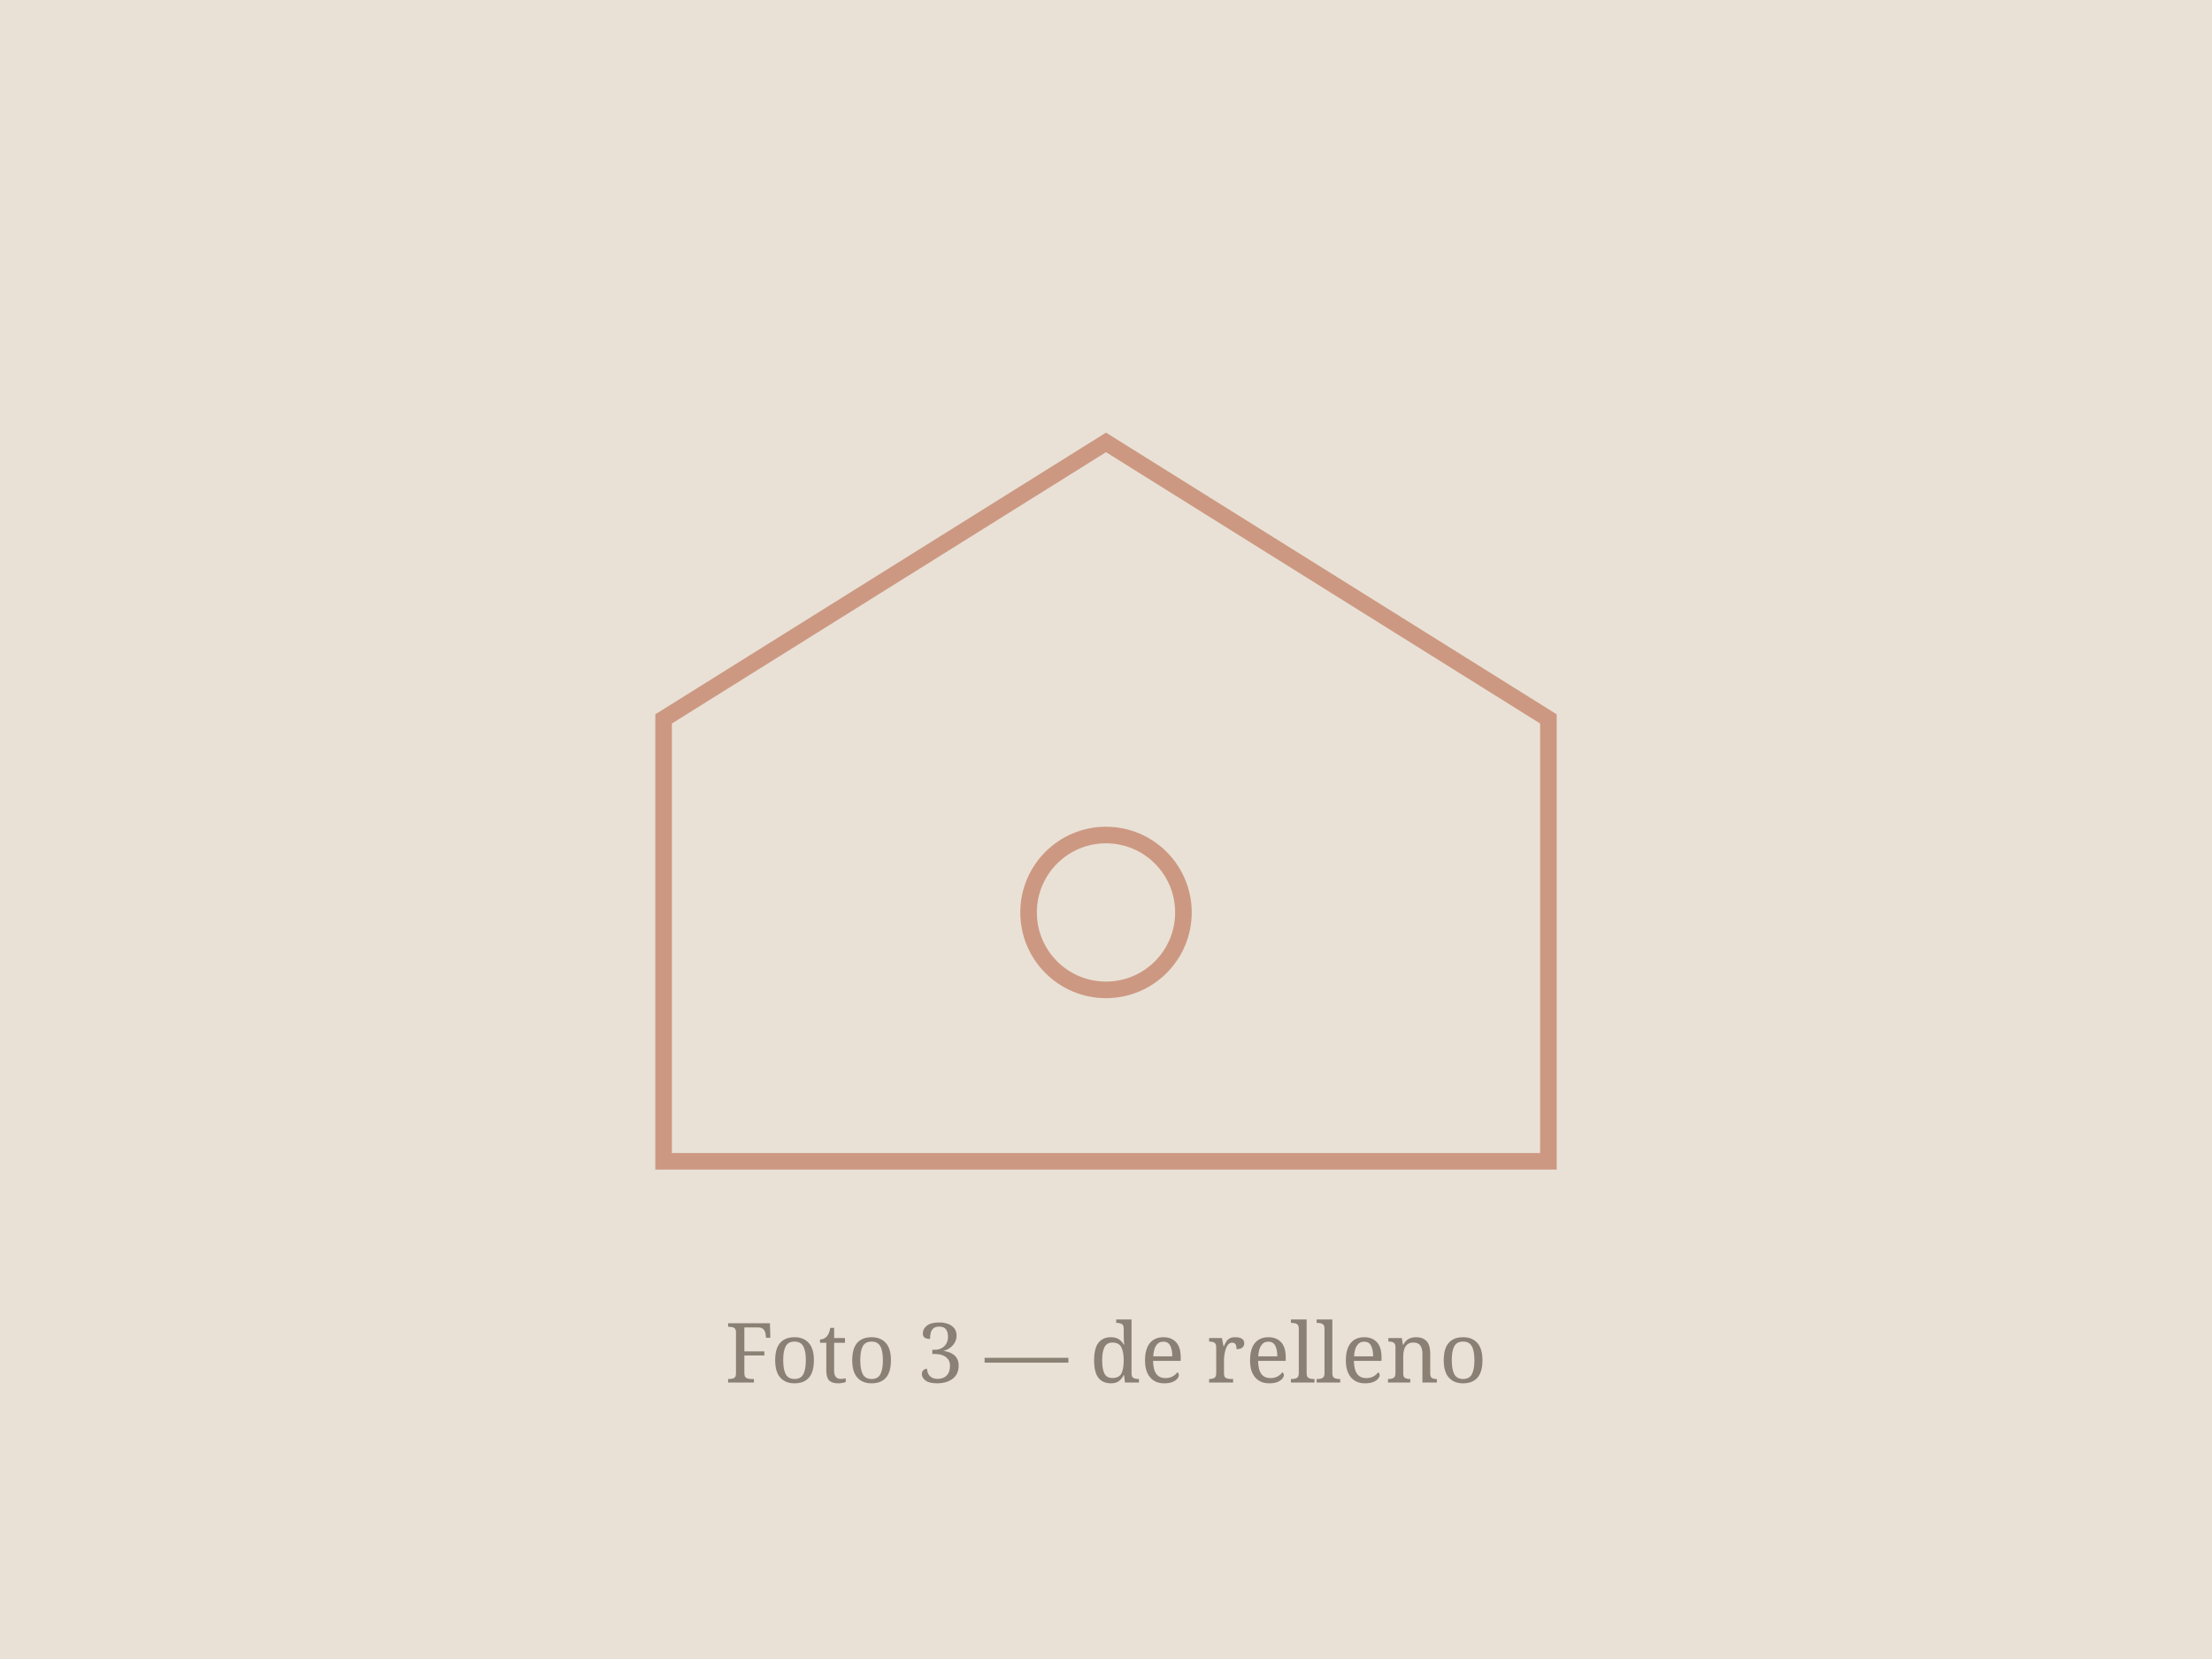
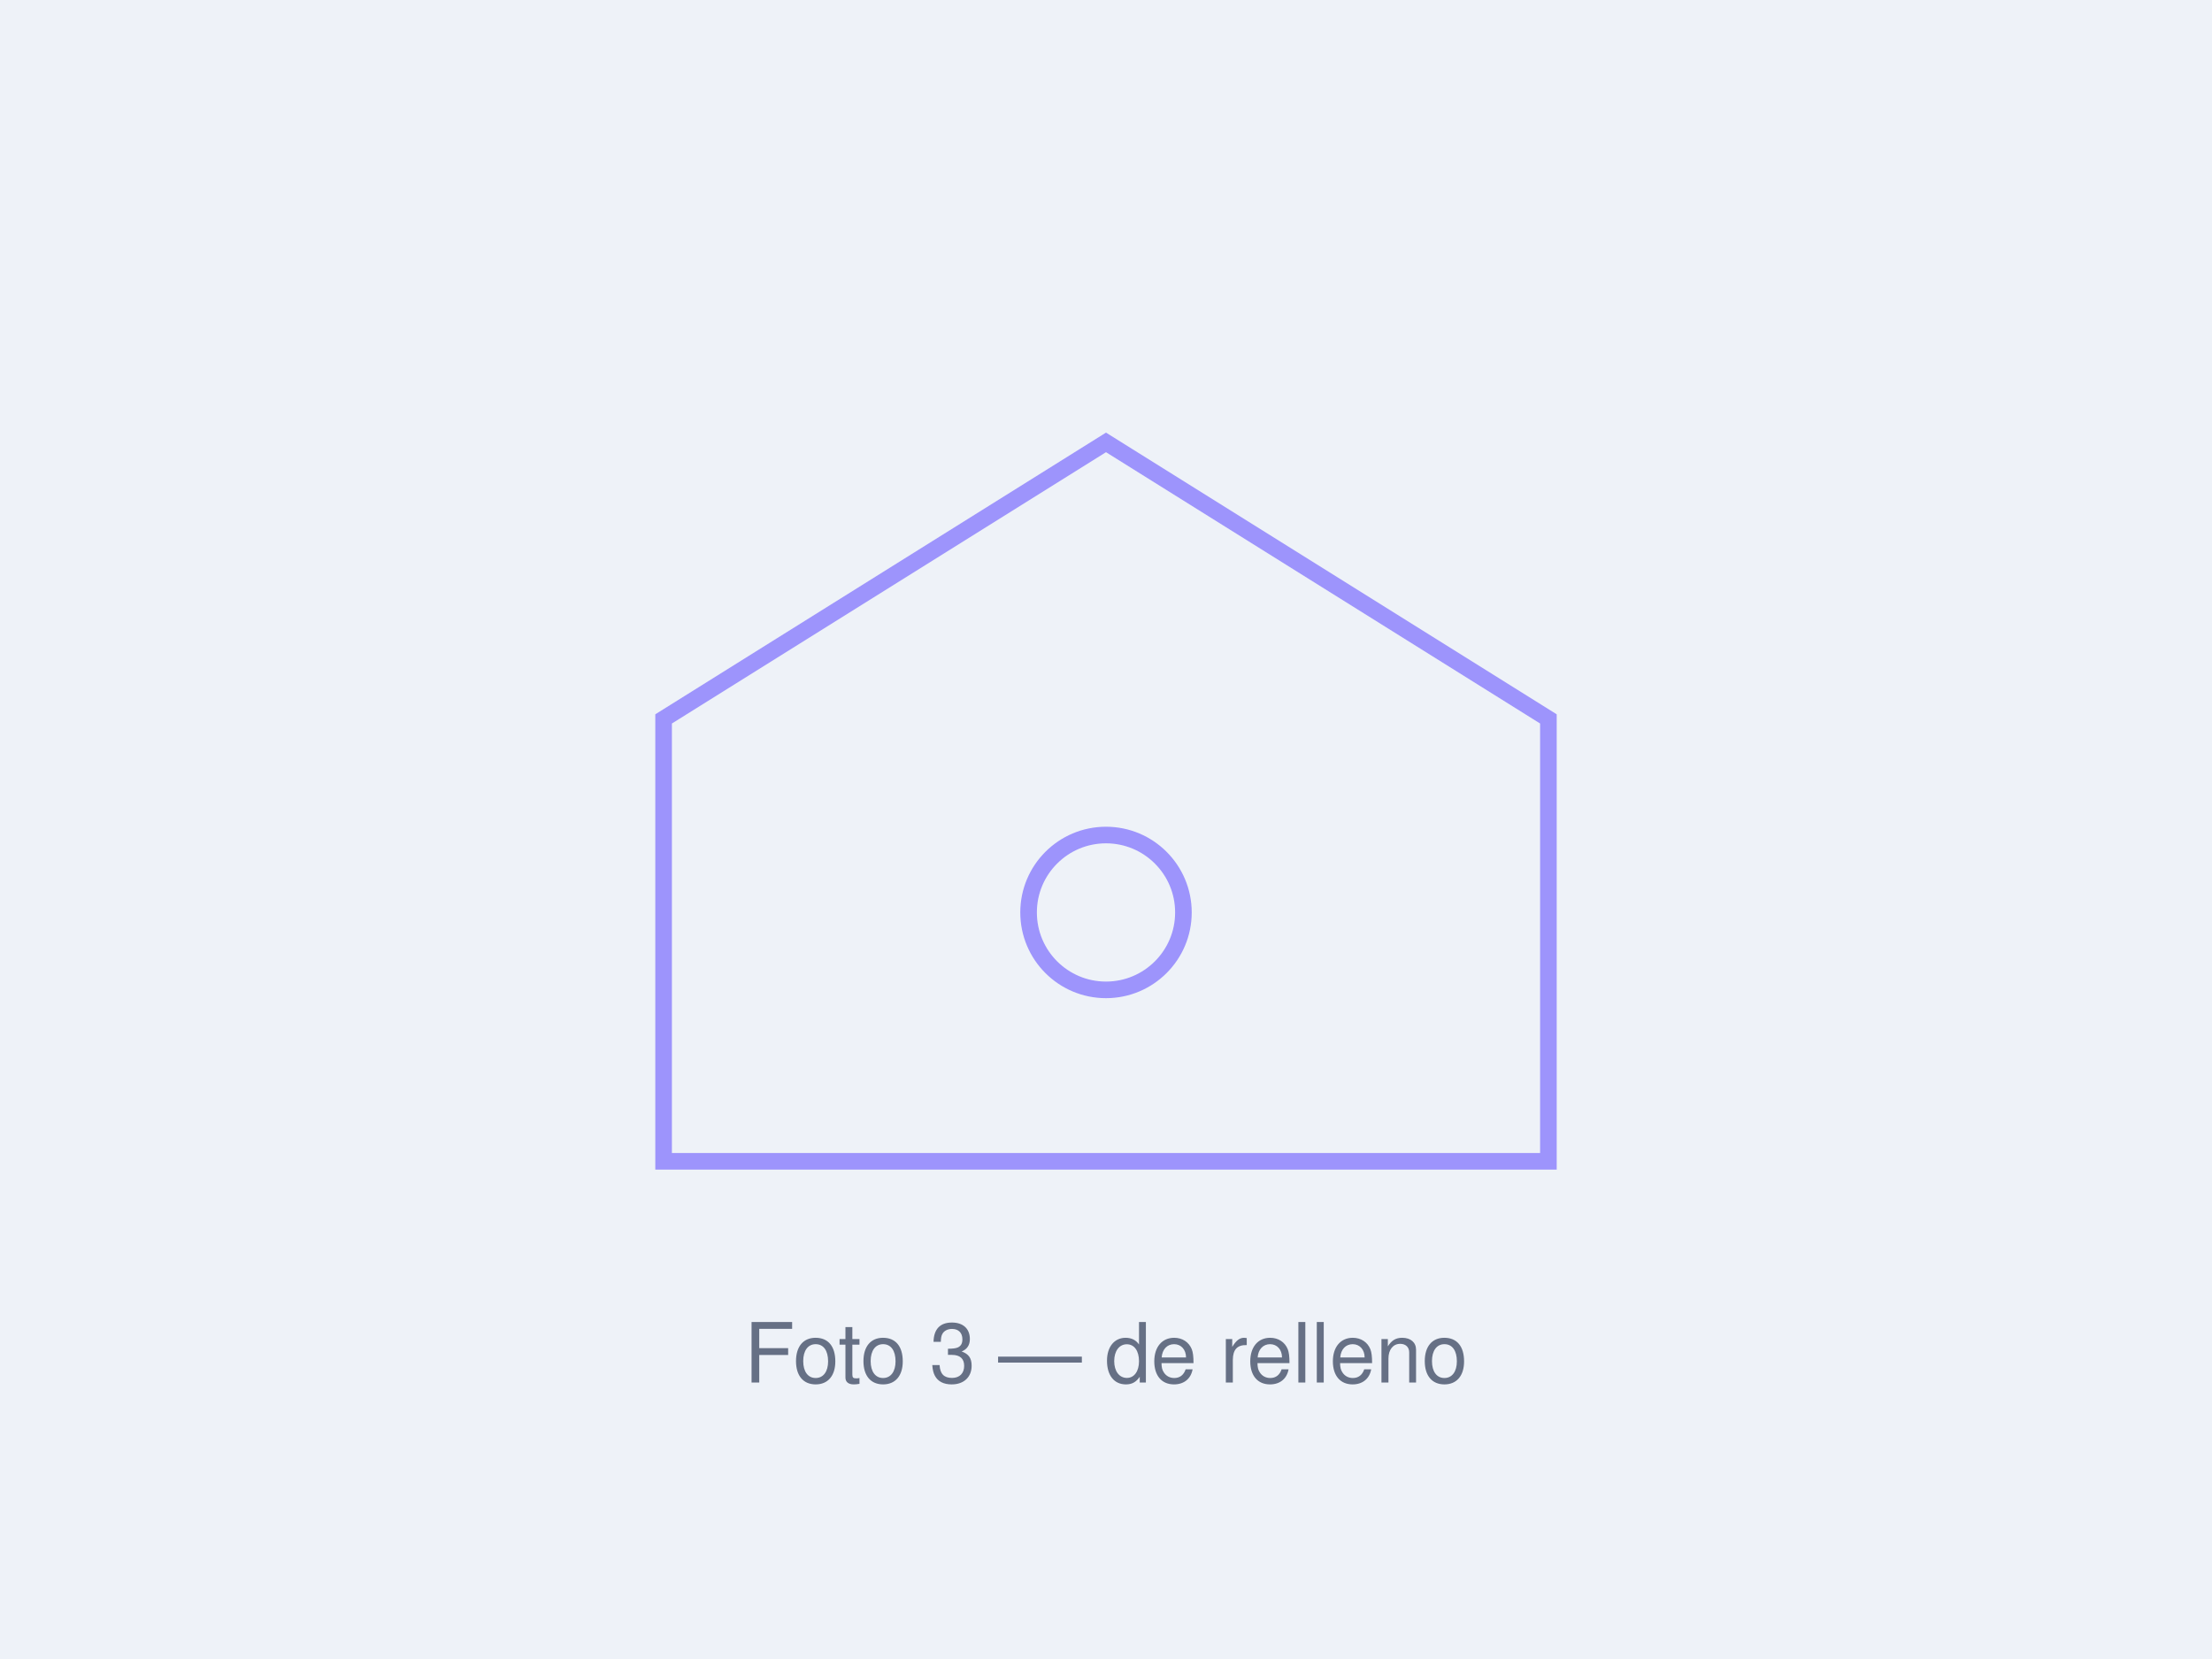
<svg xmlns="http://www.w3.org/2000/svg" width="800" height="600" viewBox="0 0 800 600">
-   <rect width="800" height="600" fill="#e9e1d6" />
-   <g fill="none" stroke="#b1502e" stroke-width="6" opacity="0.5">
+   <rect width="800" height="600" fill="#eef2f8" />
+   <g fill="none" stroke="#4b35ff" stroke-width="6" opacity="0.5">
    <path d="M400 160 L560 260 V420 H240 V260 Z" />
    <circle cx="400" cy="330" r="28" />
  </g>
-   <text x="400" y="500" font-family="Georgia, serif" font-size="30" fill="#8a8073" text-anchor="middle">Foto 3 — de relleno</text>
+   <text x="400" y="500" font-family="Helvetica, Arial, sans-serif" font-size="30" fill="#667085" text-anchor="middle">Foto 3 — de relleno</text>
</svg>
